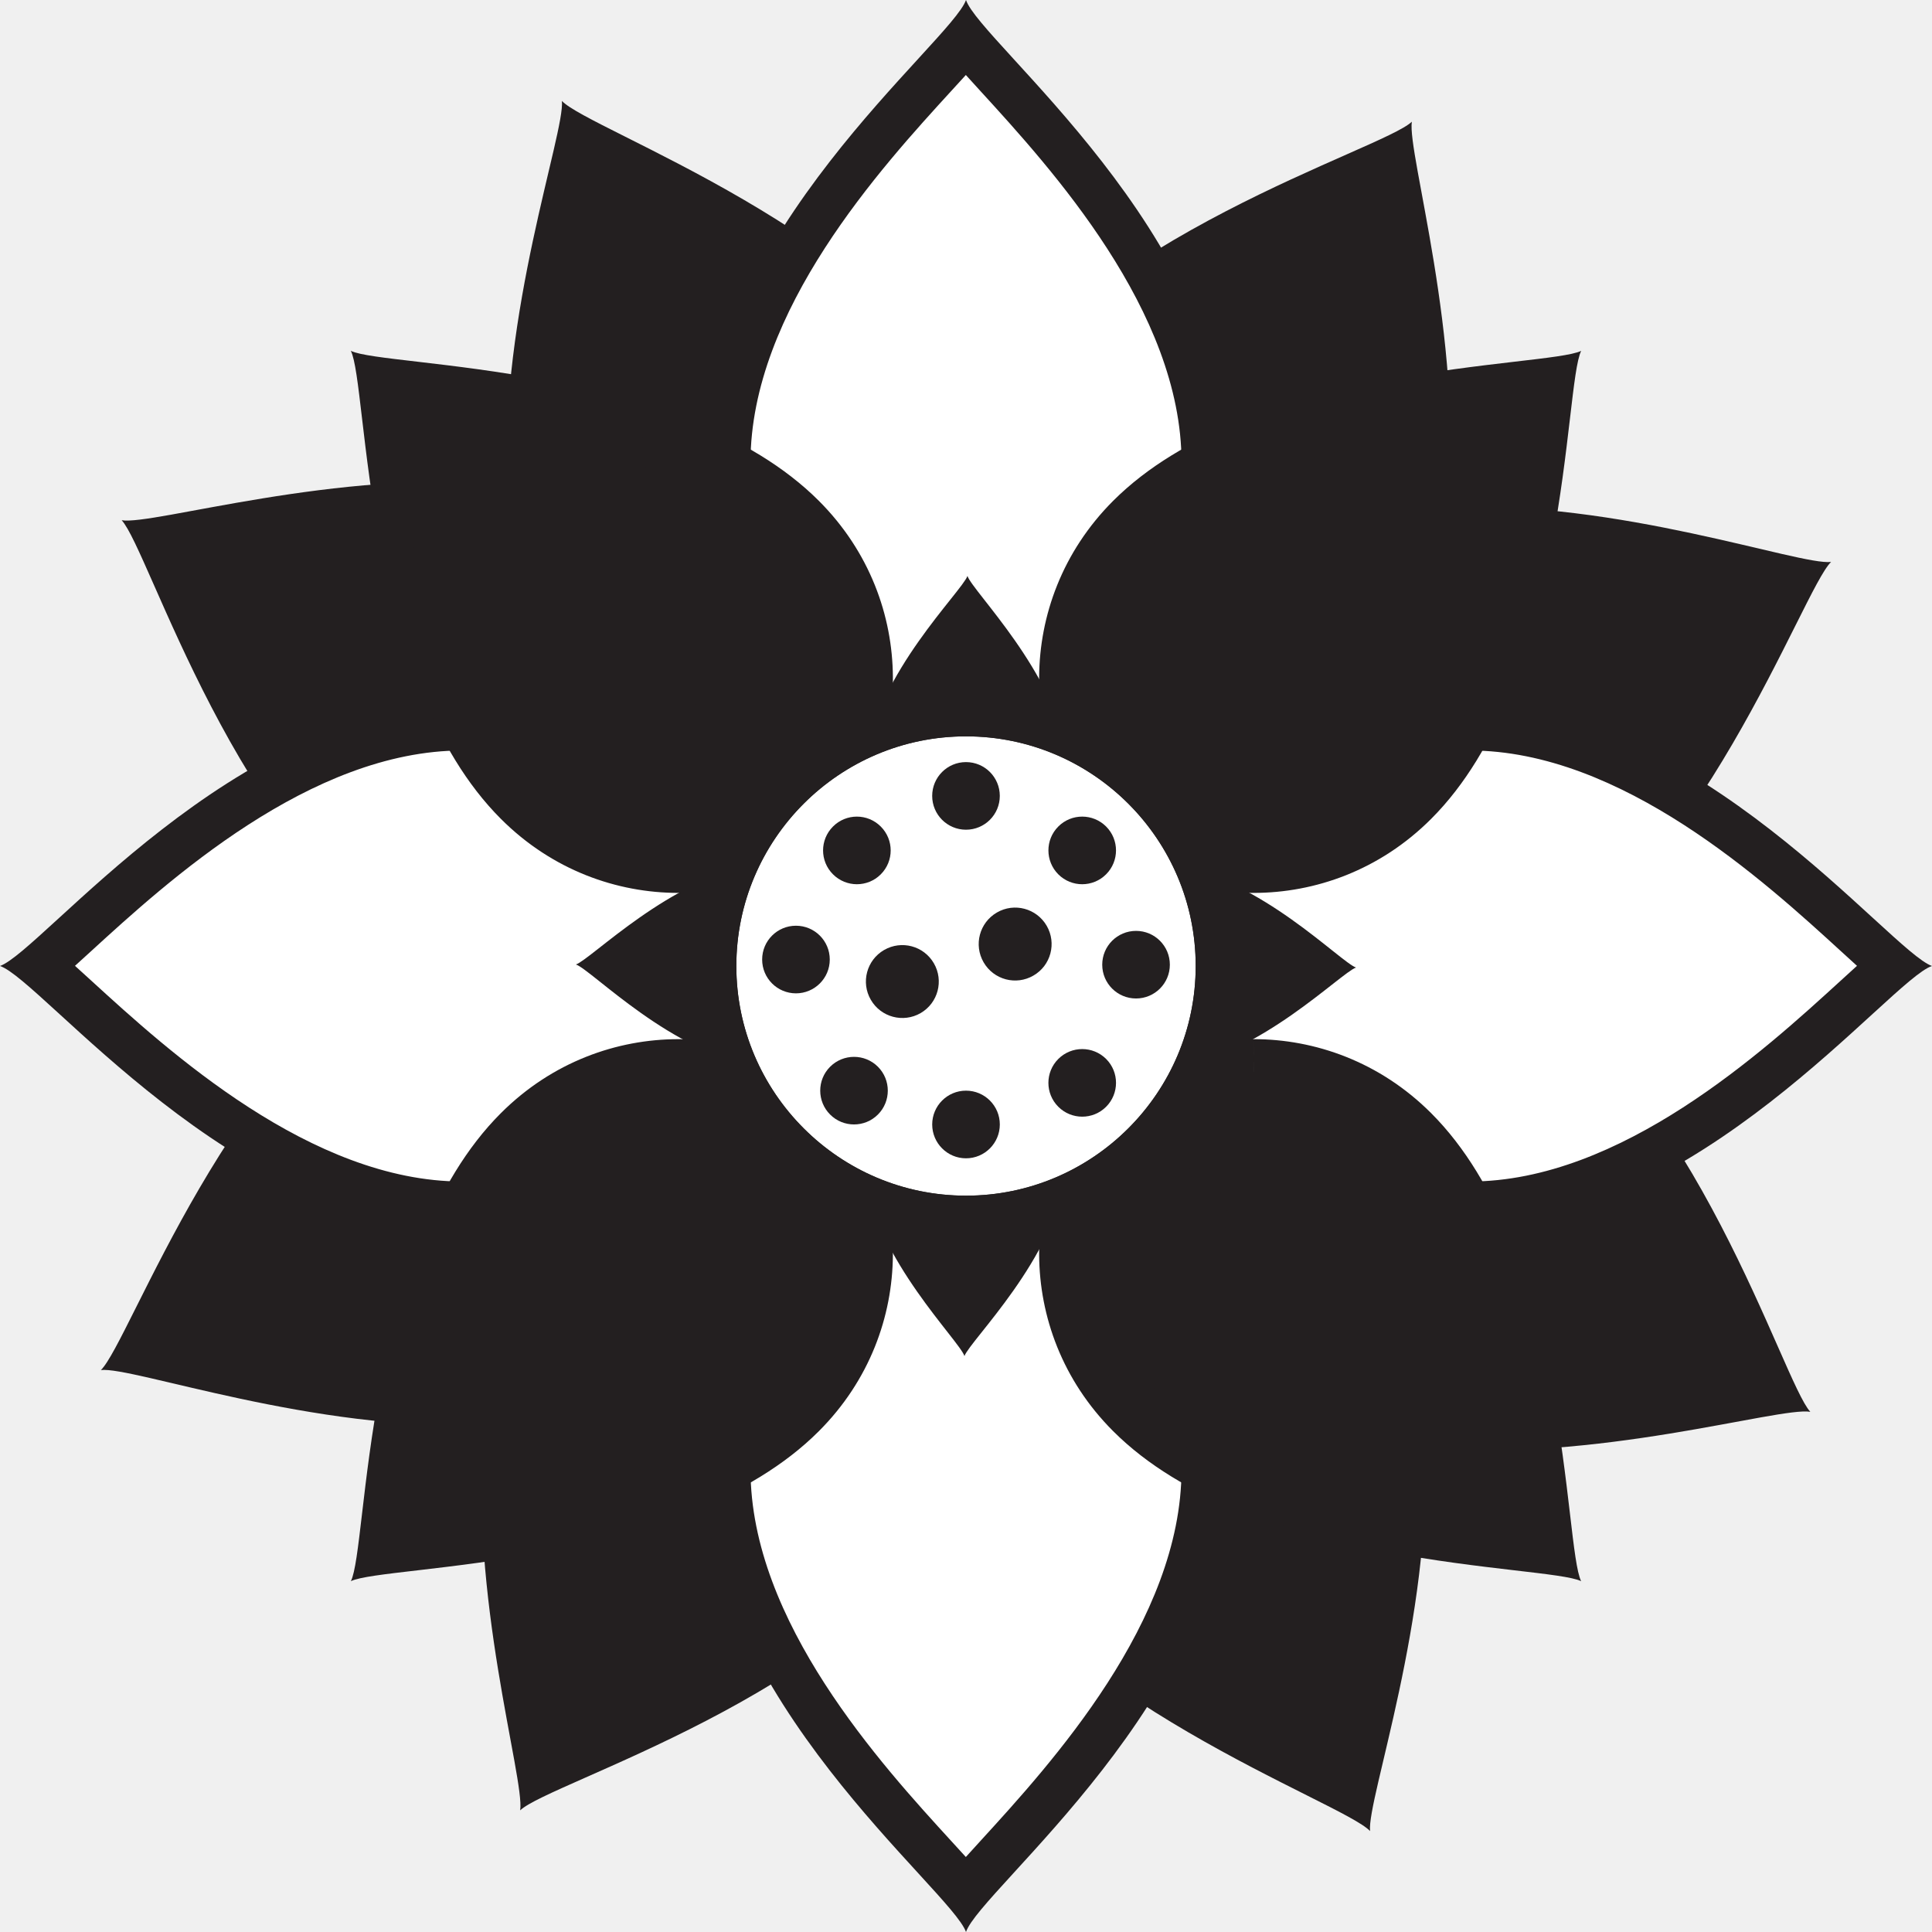
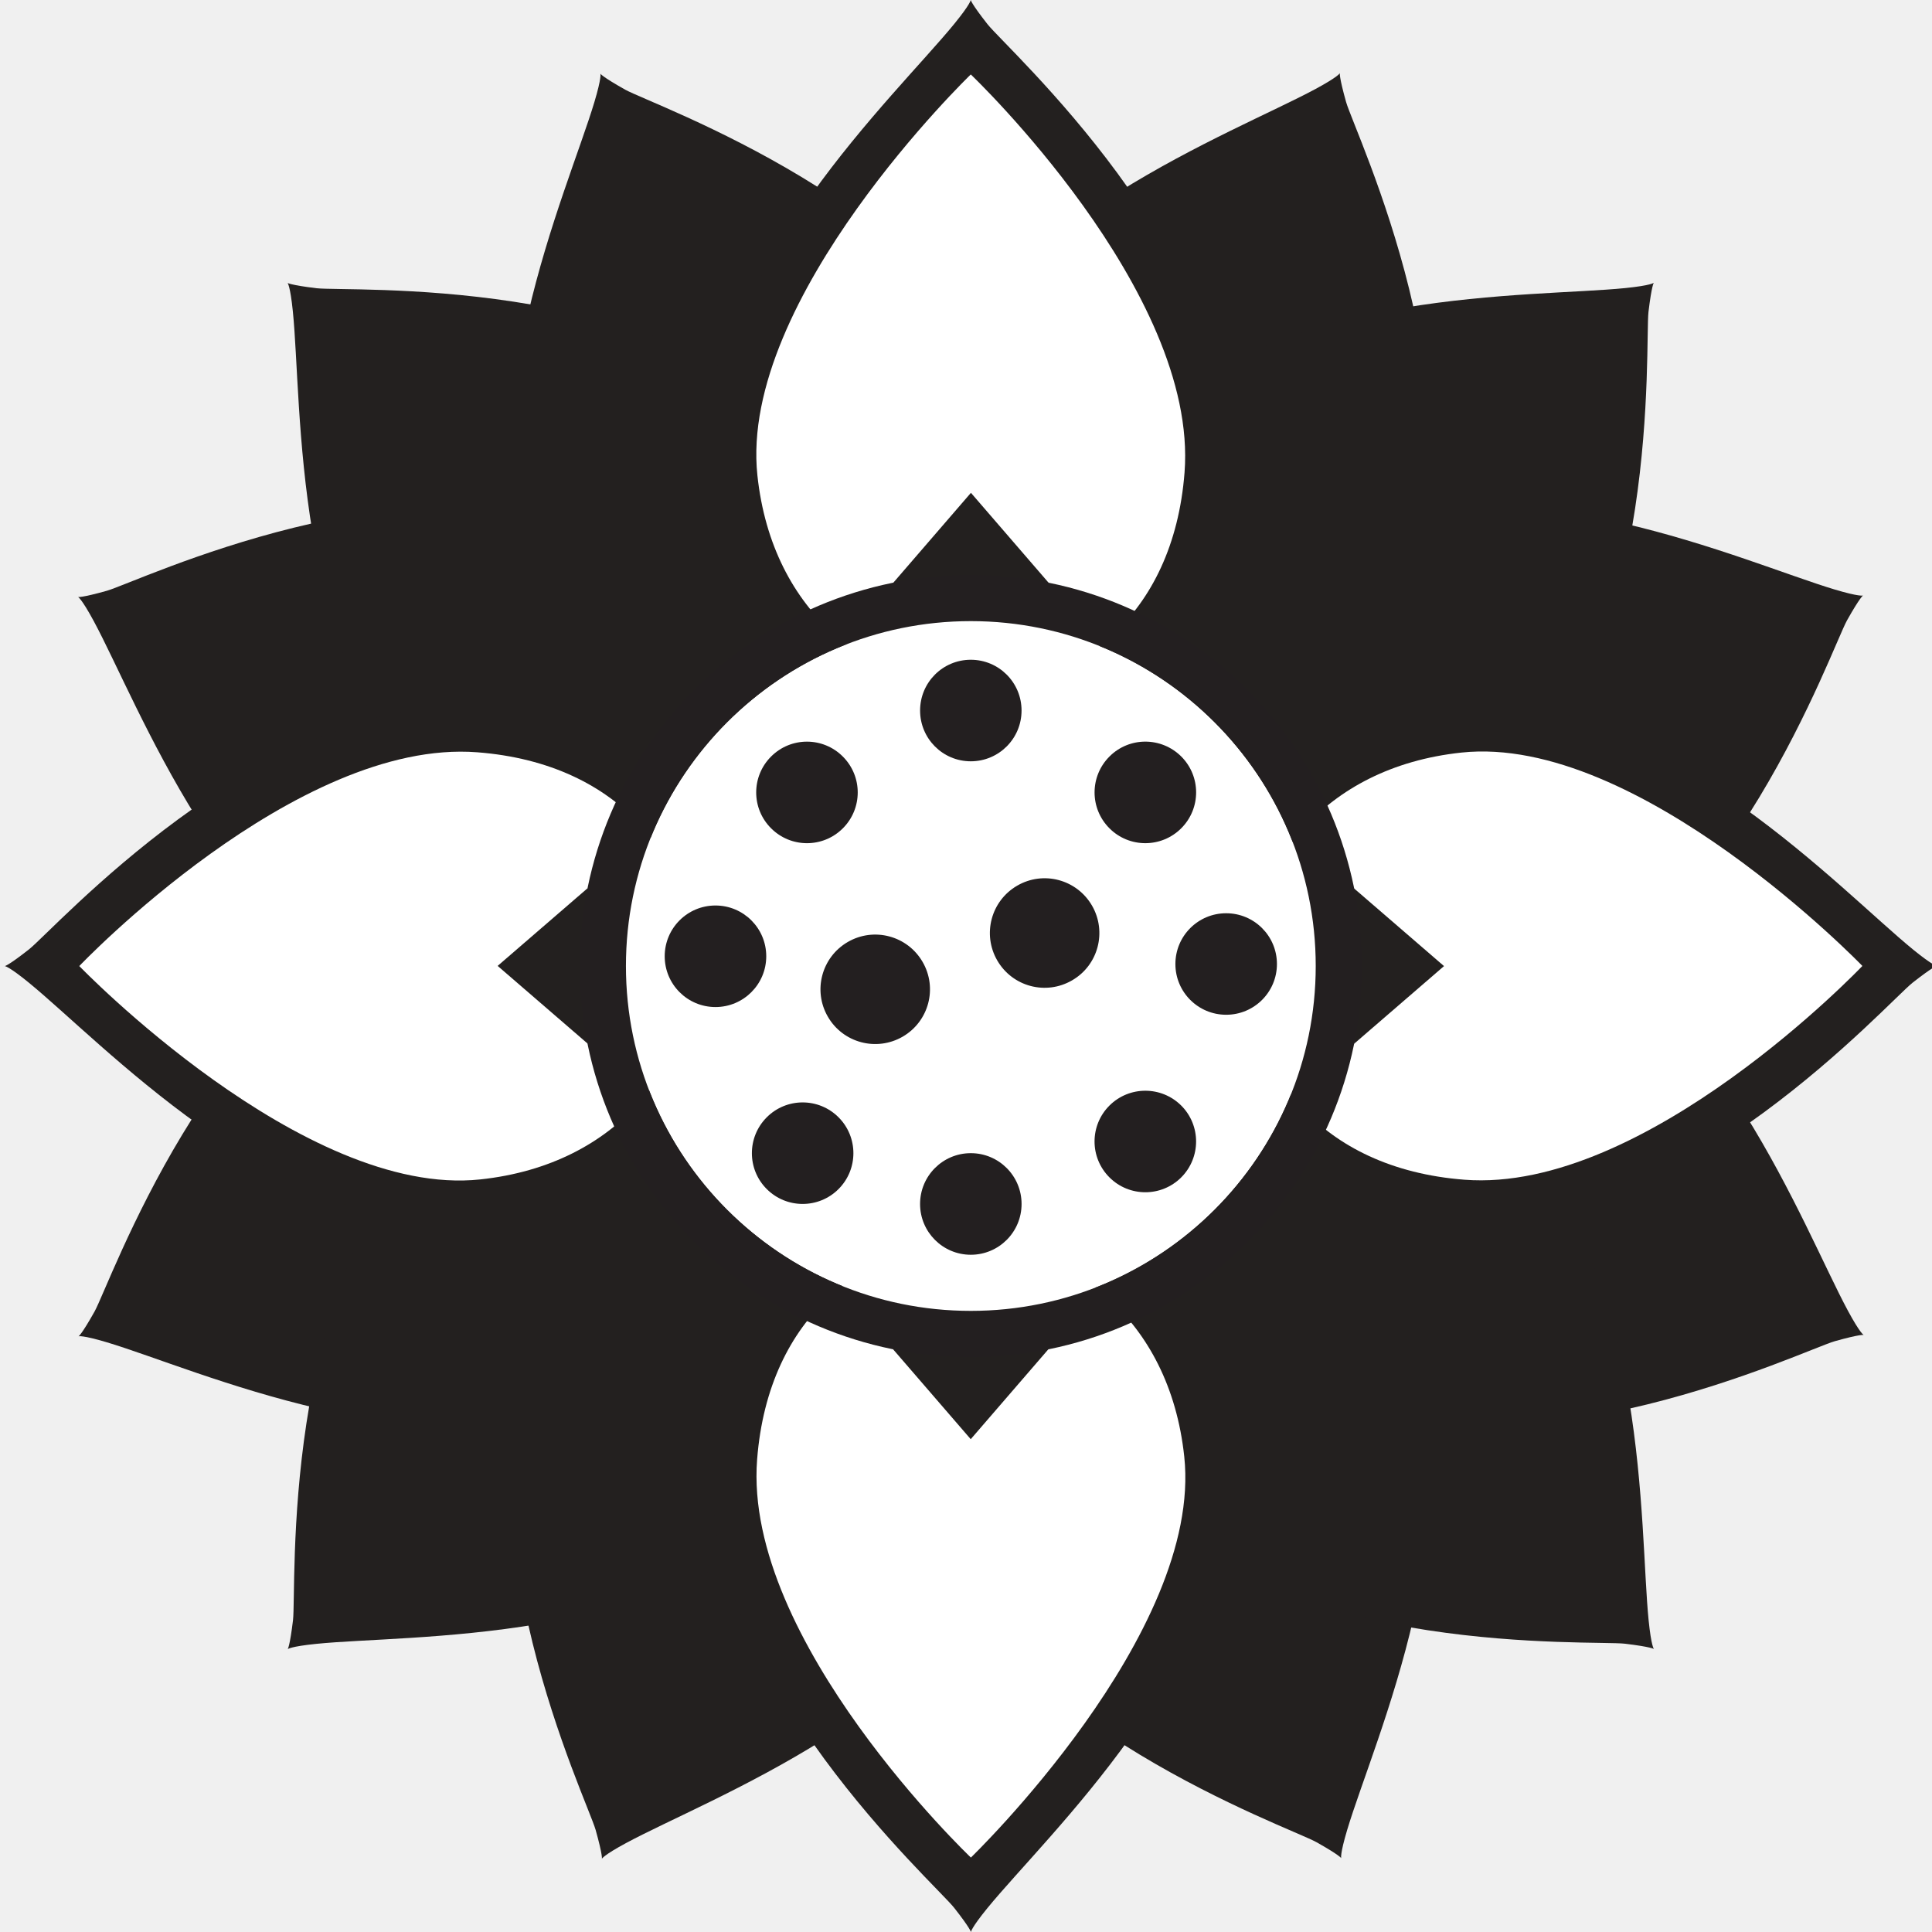
- <svg xmlns="http://www.w3.org/2000/svg" width="100%" height="100%" viewBox="0 0 400 400" version="1.1" xml:space="preserve" style="fill-rule:evenodd;clip-rule:evenodd;stroke-miterlimit:10;">
-   <g id="Layer-1" transform="matrix(5.555556,0,0,5.555556,0,0)">
-     <g transform="matrix(1,0,0,1,56.5977,35.4959)">
-       <path d="M0,1.008C6.819,-2.734 10.55,-13.486 11.641,-14.554C10.464,-14.416 3.714,-16.861 -2.639,-16.595C-2.057,-22.924 -4.159,-29.781 -3.983,-30.96C-5.08,-29.909 -16.024,-26.72 -20.095,-20.092C-23.836,-26.911 -34.614,-30.632 -35.657,-31.734C-35.54,-30.548 -37.975,-23.8 -37.701,-17.451C-44.032,-18.026 -50.895,-15.912 -52.063,-16.108C-51.025,-14.988 -47.823,-4.066 -41.196,0.002C-48.016,3.743 -51.745,14.494 -52.837,15.562C-51.658,15.424 -44.908,17.87 -38.556,17.603C-39.139,23.933 -37.036,30.791 -37.212,31.97C-36.115,30.918 -25.171,27.731 -21.101,21.103C-17.357,27.92 -6.582,31.639 -5.54,32.742C-5.657,31.556 -3.222,24.81 -3.493,18.46C2.837,19.035 9.698,16.923 10.867,17.118C9.829,15.997 6.631,5.076 0,1.008M-20.846,10.647C-21.67,9.19 -22.823,8.002 -24.178,7.287C-24.988,6.86 -25.901,6.592 -26.858,6.468C-26.935,5.505 -27.157,4.58 -27.546,3.749C-28.194,2.362 -29.325,1.152 -30.739,0.257C-29.282,-0.567 -28.094,-1.721 -27.38,-3.076C-26.951,-3.886 -26.684,-4.799 -26.561,-5.757C-25.599,-5.833 -24.674,-6.055 -23.844,-6.444C-22.457,-7.092 -21.244,-8.222 -20.351,-9.638C-19.526,-8.18 -18.37,-6.992 -17.017,-6.277C-16.206,-5.848 -15.294,-5.581 -14.336,-5.458C-14.26,-4.496 -14.036,-3.572 -13.648,-2.741C-13.001,-1.353 -11.869,-0.142 -10.455,0.753C-11.911,1.577 -13.1,2.731 -13.814,4.086C-14.243,4.896 -14.511,5.809 -14.635,6.766C-15.598,6.842 -16.521,7.065 -17.352,7.453C-18.739,8.101 -19.951,9.232 -20.846,10.647" style="fill:rgb(35,31,32);fill-rule:nonzero;" />
+ <svg xmlns="http://www.w3.org/2000/svg" width="100%" height="100%" viewBox="0 0 400 400" version="1.1" xml:space="preserve" style="fill-rule:evenodd;clip-rule:evenodd;stroke-linejoin:round;stroke-miterlimit:2;">
+   <g id="Layer1" transform="matrix(1,0,0,1,1,0)">
+     <g transform="matrix(100.9505,41.76714,41.76714,-100.9505,112.2667,82.81284)">
+       <path d="M-0.143,0.61C-0.143,0.61 -0.138,0.605 -0.133,0.556C-0.115,0.378 -0.133,-0.088 0.114,-0.342C0.59,-0.831 1.304,-0.151 0.82,0.343C0.543,0.625 -0.026,0.593 -0.088,0.6C-0.138,0.606 -0.143,0.61 -0.143,0.61Z" style="fill:rgb(35,32,31);fill-rule:nonzero;" />
    </g>
-     <g transform="matrix(0.423156,0.906057,0.906057,-0.423156,30.64214,31.51531)">
-       <path d="M6.331,-4.031C2.472,-4.03 -0.655,-0.903 -0.657,2.956C-0.657,6.815 2.473,9.944 6.331,9.945C10.189,9.944 13.317,6.816 13.318,2.958C13.319,-0.903 10.188,-4.03 6.331,-4.031" style="fill:rgb(35,31,32);fill-rule:nonzero;" />
+     <g transform="matrix(41.76714,-100.9505,-100.9505,-41.76714,82.82576,287.7107)">
+       <path d="M-0.143,0.61C-0.143,0.61 -0.138,0.605 -0.133,0.556C-0.115,0.378 -0.133,-0.088 0.114,-0.342C0.59,-0.831 1.304,-0.151 0.82,0.343C0.543,0.625 -0.026,0.593 -0.088,0.6C-0.138,0.606 -0.143,0.61 -0.143,0.61Z" style="fill:rgb(35,32,31);fill-rule:nonzero;" />
    </g>
-     <g transform="matrix(1,0,0,1,17.2275,27.1106)">
-       <path d="M0,17.781C-5.969,17.781 -11.458,12.763 -14.407,10.069C-14.951,9.572 -15.378,9.183 -15.729,8.885C-15.389,8.593 -14.974,8.216 -14.448,7.734C-11.494,5.032 -5.995,0 0,0C5.766,0 9.785,4.684 9.785,8.889C9.785,13.095 5.766,17.781 0,17.781" style="fill:white;fill-rule:nonzero;" />
+     <g transform="matrix(-100.9505,-41.76714,-41.76714,100.9505,287.7237,317.1517)">
+       <path d="M-0.143,0.61C-0.143,0.61 -0.138,0.605 -0.133,0.556C-0.115,0.378 -0.133,-0.088 0.114,-0.342C0.59,-0.831 1.304,-0.151 0.82,0.343C0.543,0.625 -0.026,0.593 -0.088,0.6C-0.138,0.606 -0.143,0.61 -0.143,0.61Z" style="fill:rgb(35,32,31);fill-rule:nonzero;" />
    </g>
-     <g transform="matrix(1,0,0,1,17.2275,44.0317)">
-       <path d="M0,-16.063C5.26,-16.063 8.925,-11.83 8.925,-8.032C8.925,-4.233 5.26,0 0,0C-5.635,0 -10.964,-4.87 -13.827,-7.487C-14.046,-7.686 -14.247,-7.87 -14.433,-8.038C-14.258,-8.195 -14.07,-8.367 -13.868,-8.552C-11,-11.176 -5.661,-16.063 0,-16.063M0,-17.781C-8.472,-17.781 -15.652,-8.585 -17.229,-8.032C-15.652,-7.509 -8.472,1.718 0,1.718C6.25,1.718 10.644,-3.368 10.644,-8.032C10.644,-12.694 6.25,-17.781 0,-17.781" style="fill:rgb(35,31,32);fill-rule:nonzero;" />
+     <g transform="matrix(-41.76714,100.9505,100.9505,41.76714,317.1646,112.2538)">
+       <path d="M-0.143,0.61C-0.143,0.61 -0.138,0.605 -0.133,0.556C-0.115,0.378 -0.133,-0.088 0.114,-0.342C0.59,-0.831 1.304,-0.151 0.82,0.343C0.543,0.625 -0.026,0.593 -0.088,0.6C-0.138,0.606 -0.143,0.61 -0.143,0.61Z" style="fill:rgb(35,32,31);fill-rule:nonzero;" />
    </g>
-     <g transform="matrix(1,0,0,1,54.7725,27.1106)">
-       <path d="M0,17.781C-5.767,17.781 -9.785,13.095 -9.785,8.889C-9.785,4.684 -5.767,0 0,0C5.995,0 11.494,5.032 14.448,7.734C14.973,8.216 15.388,8.593 15.729,8.885C15.378,9.183 14.951,9.572 14.407,10.069C11.458,12.763 5.968,17.781 0,17.781" style="fill:white;fill-rule:nonzero;" />
+     <g transform="matrix(100.9166,-41.84893,-41.84893,-100.9166,55.12306,179.1769)">
+       <path d="M-0.143,0.61C-0.143,0.61 -0.138,0.605 -0.133,0.556C-0.115,0.378 -0.133,-0.088 0.114,-0.342C0.59,-0.831 1.304,-0.151 0.82,0.343C0.543,0.625 -0.026,0.593 -0.088,0.6C-0.138,0.606 -0.143,0.61 -0.143,0.61Z" style="fill:rgb(35,32,31);fill-rule:nonzero;" />
    </g>
-     <g transform="matrix(1,0,0,1,54.7725,44.0317)">
-       <path d="M0,-16.063C5.661,-16.063 11,-11.176 13.868,-8.552C14.069,-8.367 14.258,-8.195 14.432,-8.038C14.247,-7.87 14.046,-7.686 13.827,-7.487C10.964,-4.87 5.634,0 0,0C-5.26,0 -8.925,-4.233 -8.925,-8.032C-8.925,-11.83 -5.26,-16.063 0,-16.063M0,-17.781C-6.25,-17.781 -10.645,-12.694 -10.645,-8.032C-10.645,-3.368 -6.25,1.718 0,1.718C8.471,1.718 15.651,-7.509 17.227,-8.032C15.651,-8.585 8.471,-17.781 0,-17.781" style="fill:rgb(35,31,32);fill-rule:nonzero;" />
+     <g transform="matrix(-41.84893,-100.9166,-100.9166,41.84893,179.1899,344.8795)">
+       <path d="M-0.143,0.61C-0.143,0.61 -0.138,0.605 -0.133,0.556C-0.115,0.378 -0.133,-0.088 0.114,-0.342C0.59,-0.831 1.304,-0.151 0.82,0.343C0.543,0.625 -0.026,0.593 -0.088,0.6C-0.138,0.606 -0.143,0.61 -0.143,0.61Z" style="fill:rgb(35,32,31);fill-rule:nonzero;" />
    </g>
-     <g transform="matrix(1,0,0,1,35.9951,44.988)">
-       <path d="M0,25.514C-0.292,25.172 -0.669,24.758 -1.149,24.232C-3.853,21.278 -8.886,15.78 -8.886,9.785C-8.886,4.018 -4.2,0 0.005,0C4.21,0 8.896,4.018 8.896,9.785C8.896,15.752 3.879,21.243 1.185,24.191C0.687,24.735 0.299,25.162 0,25.514" style="fill:white;fill-rule:nonzero;" />
+     <g transform="matrix(-100.9166,41.84893,41.84893,100.9166,344.8924,220.8127)">
+       <path d="M-0.143,0.61C-0.143,0.61 -0.138,0.605 -0.133,0.556C-0.115,0.378 -0.133,-0.088 0.114,-0.342C0.59,-0.831 1.304,-0.151 0.82,0.343C0.543,0.625 -0.026,0.593 -0.088,0.6C-0.138,0.606 -0.143,0.61 -0.143,0.61Z" style="fill:rgb(35,32,31);fill-rule:nonzero;" />
    </g>
-     <g transform="matrix(1,0,0,1,36,70.2807)">
-       <path d="M0,-24.433C3.8,-24.433 8.031,-20.767 8.031,-15.508C8.031,-9.874 3.161,-4.543 0.544,-1.681C0.346,-1.462 0.162,-1.261 -0.006,-1.076C-0.164,-1.249 -0.336,-1.438 -0.521,-1.64C-3.146,-4.508 -8.03,-9.846 -8.03,-15.508C-8.03,-20.767 -3.799,-24.433 0,-24.433M0,-26.152C-4.663,-26.152 -9.75,-21.758 -9.75,-15.508C-9.75,-7.037 -0.554,0.144 0,1.719C0.522,0.144 9.75,-7.037 9.75,-15.508C9.75,-21.758 4.663,-26.152 0,-26.152" style="fill:rgb(35,31,32);fill-rule:nonzero;" />
+     <g transform="matrix(41.84893,100.9166,100.9166,-41.84893,220.8256,55.11012)">
+       <path d="M-0.143,0.61C-0.143,0.61 -0.138,0.605 -0.133,0.556C-0.115,0.378 -0.133,-0.088 0.114,-0.342C0.59,-0.831 1.304,-0.151 0.82,0.343C0.543,0.625 -0.026,0.593 -0.088,0.6C-0.138,0.606 -0.143,0.61 -0.143,0.61Z" style="fill:rgb(35,32,31);fill-rule:nonzero;" />
    </g>
-     <g transform="matrix(1,0,0,1,36,1.4977)">
-       <path d="M0,25.514C-4.205,25.514 -8.891,21.495 -8.891,15.729C-8.891,9.735 -3.858,4.236 -1.154,1.282C-0.674,0.756 -0.297,0.342 -0.005,0C0.294,0.352 0.683,0.78 1.18,1.324C3.874,4.272 8.892,9.761 8.892,15.729C8.892,21.495 4.205,25.514 0,25.514" style="fill:white;fill-rule:nonzero;" />
+     <g transform="matrix(109.2497,0.031365,0.031365,-109.2497,74.14596,125.2279)">
+       <path d="M-0.143,0.61C-0.143,0.61 -0.138,0.605 -0.133,0.556C-0.115,0.378 -0.133,-0.088 0.114,-0.342C0.59,-0.831 1.304,-0.151 0.82,0.343C0.543,0.625 -0.026,0.593 -0.088,0.6C-0.138,0.606 -0.143,0.61 -0.143,0.61Z" style="fill:rgb(35,32,31);fill-rule:nonzero;" />
    </g>
-     <g transform="matrix(1,0,0,1,35.9941,25.0759)">
-       <path d="M0,-22.281C0.168,-22.094 0.351,-21.894 0.55,-21.676C3.167,-18.812 8.038,-13.483 8.038,-7.848C8.038,-2.589 3.805,1.077 0.006,1.077C-3.793,1.077 -8.025,-2.589 -8.025,-7.848C-8.025,-13.51 -3.14,-18.848 -0.515,-21.717C-0.329,-21.92 -0.158,-22.107 0,-22.281M0.006,-25.076C-0.548,-23.501 -9.744,-16.319 -9.744,-7.848C-9.744,-1.597 -4.657,2.795 0.006,2.795C4.67,2.795 9.756,-1.597 9.756,-7.848C9.756,-16.319 0.528,-23.501 0.006,-25.076" style="fill:rgb(35,31,32);fill-rule:nonzero;" />
+     <g transform="matrix(0.031365,-109.2497,-109.2497,-0.031365,125.2183,325.8308)">
+       <path d="M-0.143,0.61C-0.143,0.61 -0.138,0.605 -0.133,0.556C-0.115,0.378 -0.133,-0.088 0.114,-0.342C0.59,-0.831 1.304,-0.151 0.82,0.343C0.543,0.625 -0.026,0.593 -0.088,0.6C-0.138,0.606 -0.143,0.61 -0.143,0.61Z" style="fill:rgb(35,32,31);fill-rule:nonzero;" />
    </g>
-     <g transform="matrix(1,0,0,1,57.8164,39.5852)">
-       <path d="M0,18.238C-0.34,18.193 -0.746,18.145 -1.235,18.088C-5.011,17.647 -12.039,16.828 -15.724,13.143C-17.326,11.542 -18.216,9.426 -18.231,7.186C-18.244,5.16 -17.511,3.208 -16.267,1.964C-15.02,0.717 -13.136,0 -11.102,0C-8.841,0 -6.705,0.89 -5.088,2.508C-1.424,6.171 -0.601,13.178 -0.159,16.942C-0.099,17.458 -0.048,17.884 0,18.238" style="fill:white;fill-rule:nonzero;" />
+     <g transform="matrix(-109.2497,-0.031365,-0.031365,109.2497,325.8212,274.7585)">
+       <path d="M-0.143,0.61C-0.143,0.61 -0.138,0.605 -0.133,0.556C-0.115,0.378 -0.133,-0.088 0.114,-0.342C0.59,-0.831 1.304,-0.151 0.82,0.343C0.543,0.625 -0.026,0.593 -0.088,0.6C-0.138,0.606 -0.143,0.61 -0.143,0.61Z" style="fill:rgb(35,32,31);fill-rule:nonzero;" />
    </g>
-     <g transform="matrix(1,0,0,1,46.7158,58.9256)">
-       <path d="M0,-20.2L0,-18.482C2.031,-18.482 3.95,-17.68 5.405,-16.225C8.858,-12.773 9.659,-5.959 10.088,-2.298C10.097,-2.225 10.104,-2.157 10.113,-2.089C10.063,-2.094 10.015,-2.099 9.965,-2.106C6.293,-2.534 -0.543,-3.332 -4.017,-6.804C-5.457,-8.246 -6.258,-10.148 -6.271,-12.16C-6.283,-13.961 -5.644,-15.683 -4.56,-16.768C-3.487,-17.841 -1.783,-18.482 -0.001,-18.482L0,-20.2ZM-0.001,-20.2C-2.247,-20.199 -4.37,-19.388 -5.774,-17.984C-8.608,-15.149 -9.03,-9.387 -5.231,-5.59C-0.083,-0.441 10.915,-0.621 12.209,0C11.568,-1.275 11.769,-12.293 6.62,-17.441C4.703,-19.358 2.287,-20.2 -0.001,-20.2" style="fill:rgb(35,31,32);fill-rule:nonzero;" />
+     <g transform="matrix(-0.031365,109.2497,109.2497,0.031365,274.7489,74.15558)">
+       <path d="M-0.143,0.61C-0.143,0.61 -0.138,0.605 -0.133,0.556C-0.115,0.378 -0.133,-0.088 0.114,-0.342C0.59,-0.831 1.304,-0.151 0.82,0.343C0.543,0.625 -0.026,0.593 -0.088,0.6C-0.138,0.606 -0.143,0.61 -0.143,0.61Z" style="fill:rgb(35,32,31);fill-rule:nonzero;" />
    </g>
-     <g transform="matrix(1,0,0,1,25.2861,14.179)">
-       <path d="M0,18.238C-2.261,18.238 -4.397,17.346 -6.013,15.729C-9.677,12.065 -10.5,5.059 -10.942,1.295C-11.003,0.78 -11.054,0.354 -11.103,0C-10.762,0.045 -10.356,0.092 -9.868,0.149C-6.091,0.59 0.937,1.409 4.623,5.093C6.225,6.696 7.115,8.811 7.13,11.051C7.144,13.078 6.409,15.03 5.166,16.273C3.917,17.521 2.034,18.238 0,18.238" style="fill:white;fill-rule:nonzero;" />
+     <g transform="matrix(77.27336,-77.22901,-77.22901,-77.27336,58.1523,236.1136)">
+       <path d="M-0.143,0.61C-0.143,0.61 -0.138,0.605 -0.133,0.556C-0.115,0.378 -0.133,-0.088 0.114,-0.342C0.59,-0.831 1.304,-0.151 0.82,0.343C0.543,0.625 -0.026,0.593 -0.088,0.6C-0.138,0.606 -0.143,0.61 -0.143,0.61Z" style="fill:rgb(35,32,31);fill-rule:nonzero;" />
    </g>
-     <g transform="matrix(1,0,0,1,15.1729,31.187)">
-       <path d="M0,-16.022C0.048,-16.016 0.096,-16.011 0.146,-16.005C3.818,-15.577 10.655,-14.781 14.129,-11.307C15.569,-9.866 16.371,-7.964 16.385,-5.951C16.396,-4.149 15.756,-2.427 14.672,-1.342C13.599,-0.27 11.895,0.37 10.113,0.37C8.082,0.37 6.162,-0.431 4.708,-1.886C1.255,-5.339 0.454,-12.152 0.024,-15.813C0.016,-15.884 0.008,-15.954 0,-16.022M-2.098,-18.111C-1.457,-16.835 -1.656,-5.819 3.493,-0.671C5.41,1.248 7.825,2.089 10.113,2.089C12.358,2.089 14.482,1.277 15.887,-0.126C18.722,-2.96 19.142,-8.723 15.344,-12.522C10.196,-17.669 -0.803,-17.49 -2.098,-18.111" style="fill:rgb(35,31,32);fill-rule:nonzero;" />
+     <g transform="matrix(64.382,-64.34504,-64.34504,-64.382,60.52415,230.0809)">
+       <path d="M-0.117,0.584C-0.117,0.584 -0.13,-0.15 0.185,-0.404C0.682,-0.805 1.299,-0.216 0.867,0.288C0.598,0.602 -0.117,0.584 -0.117,0.584Z" style="fill:white;fill-rule:nonzero;" />
    </g>
-     <g transform="matrix(1,0,0,1,46.7148,14.179)">
-       <path d="M0,18.238C-2.034,18.238 -3.917,17.521 -5.165,16.273C-7.682,13.758 -8.076,8.548 -4.622,5.093C-0.937,1.409 6.092,0.59 9.868,0.149C10.355,0.092 10.762,0.045 11.102,0C11.054,0.353 11.003,0.78 10.942,1.294C10.501,5.058 9.679,12.065 6.014,15.729C4.396,17.346 2.262,18.238 0.001,18.238L0,18.238Z" style="fill:white;fill-rule:nonzero;" />
+     <g transform="matrix(-0.008856,30.84769,30.84769,0.008856,111.9391,183.4171)">
+       <path d="M0.537,-0.321L0.015,0.283L1.06,0.285L0.537,-0.321Z" style="fill:rgb(35,32,31);fill-rule:nonzero;" />
    </g>
-     <g transform="matrix(1,0,0,1,56.8281,31.187)">
-       <path d="M0,-16.022C-0.008,-15.955 -0.016,-15.886 -0.024,-15.814C-0.454,-12.153 -1.254,-5.339 -4.708,-1.886C-6.163,-0.431 -8.082,0.37 -10.113,0.37C-11.896,0.37 -13.599,-0.27 -14.672,-1.342C-16.899,-3.57 -17.225,-8.21 -14.129,-11.307C-10.654,-14.781 -3.818,-15.577 -0.146,-16.005C-0.097,-16.011 -0.048,-16.016 0,-16.022M2.098,-18.111C0.803,-17.49 -10.195,-17.669 -15.344,-12.522C-19.143,-8.723 -18.72,-2.96 -15.887,-0.126C-14.482,1.277 -12.359,2.089 -10.113,2.089C-7.825,2.089 -5.409,1.248 -3.492,-0.671C1.656,-5.819 1.457,-16.835 2.098,-18.111" style="fill:rgb(35,31,32);fill-rule:nonzero;" />
+     <g transform="matrix(-77.22901,-77.27336,-77.27336,77.22901,236.1136,341.8477)">
+       <path d="M-0.143,0.61C-0.143,0.61 -0.138,0.605 -0.133,0.556C-0.115,0.378 -0.133,-0.088 0.114,-0.342C0.59,-0.831 1.304,-0.151 0.82,0.343C0.543,0.625 -0.026,0.593 -0.088,0.6C-0.138,0.606 -0.143,0.61 -0.143,0.61Z" style="fill:rgb(35,32,31);fill-rule:nonzero;" />
    </g>
-     <g transform="matrix(1,0,0,1,14.1846,39.5852)">
-       <path d="M0,18.238C0.048,17.884 0.099,17.458 0.158,16.942C0.601,13.178 1.425,6.171 5.088,2.508C6.705,0.89 8.841,0 11.102,0C13.136,0 15.019,0.717 16.268,1.964C17.511,3.208 18.246,5.16 18.231,7.186C18.217,9.426 17.327,11.542 15.724,13.144C12.04,16.828 5.01,17.648 1.233,18.088C0.746,18.145 0.34,18.193 0,18.238" style="fill:white;fill-rule:nonzero;" />
+     <g transform="matrix(-64.34504,-64.382,-64.382,64.34504,230.0809,339.4759)">
+       <path d="M-0.117,0.584C-0.117,0.584 -0.13,-0.15 0.185,-0.404C0.682,-0.805 1.299,-0.216 0.867,0.288C0.598,0.602 -0.117,0.584 -0.117,0.584Z" style="fill:white;fill-rule:nonzero;" />
    </g>
-     <g transform="matrix(1,0,0,1,25.2861,57.2073)">
-       <path d="M0,-16.763C1.782,-16.763 3.486,-16.122 4.558,-15.05C5.643,-13.966 6.283,-12.243 6.271,-10.441C6.257,-8.428 5.456,-6.526 4.015,-5.085C0.542,-1.613 -6.295,-0.815 -9.967,-0.387C-10.017,-0.381 -10.066,-0.376 -10.113,-0.37C-10.106,-0.438 -10.097,-0.508 -10.089,-0.579C-9.659,-4.241 -8.859,-11.055 -5.406,-14.507C-3.951,-15.961 -2.032,-16.763 0,-16.763M0,-18.481C-2.288,-18.481 -4.704,-17.639 -6.621,-15.722C-11.77,-10.576 -11.57,0.444 -12.21,1.718C-10.916,1.098 0.083,1.277 5.229,-3.87C9.029,-7.669 8.608,-13.431 5.772,-16.265C4.369,-17.669 2.246,-18.481 0,-18.481" style="fill:rgb(35,31,32);fill-rule:nonzero;" />
+     <g transform="matrix(30.84769,0.008856,0.008856,-30.84769,183.4171,288.0609)">
+       <path d="M0.537,-0.321L0.015,0.283L1.06,0.285L0.537,-0.321Z" style="fill:rgb(35,32,31);fill-rule:nonzero;" />
    </g>
-     <g transform="matrix(1,0,0,1,43.9072,32.2654)">
-       <path d="M0,7.47C3.045,7.052 6.062,3.989 6.628,3.792C6.057,3.6 2.997,0.428 -0.083,0.046C0.896,-2.101 0.895,-4.873 1.093,-5.267C0.696,-5.078 -2.027,-5.074 -4.163,-4.118C-4.553,-7.18 -7.665,-10.232 -7.853,-10.801C-8.057,-10.227 -11.251,-7.133 -11.602,-4.036C-13.762,-5.027 -16.576,-5.002 -16.982,-5.192C-16.785,-4.805 -16.762,-2.122 -15.814,0C-18.86,0.417 -21.878,3.481 -22.444,3.678C-21.872,3.87 -18.813,7.041 -15.733,7.424C-16.713,9.571 -16.71,12.342 -16.909,12.738C-16.511,12.546 -13.788,12.543 -11.652,11.587C-11.262,14.653 -8.15,17.701 -7.965,18.271C-7.76,17.697 -4.564,14.603 -4.215,11.504C-2.053,12.495 0.762,12.47 1.168,12.661C0.97,12.275 0.947,9.592 0,7.47M-9.082,7.093C-9.217,6.541 -9.479,6.044 -9.849,5.674C-10.221,5.301 -10.726,5.038 -11.284,4.906C-11.13,4.518 -11.043,4.117 -11.041,3.723C-11.039,3.343 -11.117,2.958 -11.257,2.584C-10.714,2.444 -10.226,2.179 -9.863,1.811C-9.489,1.43 -9.229,0.917 -9.103,0.349C-8.707,0.51 -8.298,0.6 -7.896,0.602C-7.509,0.604 -7.115,0.523 -6.734,0.377C-6.6,0.929 -6.338,1.425 -5.968,1.795C-5.595,2.168 -5.091,2.431 -4.531,2.564C-4.686,2.951 -4.773,3.353 -4.774,3.747C-4.776,4.126 -4.698,4.511 -4.56,4.886C-5.103,5.026 -5.589,5.291 -5.951,5.659C-6.325,6.04 -6.587,6.553 -6.714,7.121C-7.108,6.96 -7.518,6.87 -7.92,6.868C-8.308,6.866 -8.701,6.949 -9.082,7.093" style="fill:rgb(35,31,32);fill-rule:nonzero;" />
+     <g transform="matrix(-77.27336,77.22901,77.22901,77.27336,341.8477,163.8864)">
+       <path d="M-0.143,0.61C-0.143,0.61 -0.138,0.605 -0.133,0.556C-0.115,0.378 -0.133,-0.088 0.114,-0.342C0.59,-0.831 1.304,-0.151 0.82,0.343C0.543,0.625 -0.026,0.593 -0.088,0.6C-0.138,0.606 -0.143,0.61 -0.143,0.61Z" style="fill:rgb(35,32,31);fill-rule:nonzero;" />
    </g>
-     <g transform="matrix(-1,0,0,1,36.001,44.5594)">
-       <path d="M0.001,-17.118C4.72,-17.118 8.56,-13.278 8.56,-8.558C8.56,-3.84 4.72,0 0.001,0C-4.719,0 -8.559,-3.84 -8.559,-8.558C-8.559,-13.278 -4.719,-17.118 0.001,-17.118" style="fill:white;fill-rule:nonzero;" />
+     <g transform="matrix(-64.382,64.34504,64.34504,64.382,339.4759,169.9191)">
+       <path d="M-0.117,0.584C-0.117,0.584 -0.13,-0.15 0.185,-0.404C0.682,-0.805 1.299,-0.216 0.867,0.288C0.598,0.602 -0.117,0.584 -0.117,0.584Z" style="fill:white;fill-rule:nonzero;" />
    </g>
-     <g transform="matrix(1,0,0,1,36,45.7049)">
-       <path d="M0,-19.409C-5.351,-19.409 -9.705,-15.055 -9.705,-9.704C-9.705,-4.354 -5.351,0 0,0C5.352,0 9.705,-4.354 9.705,-9.704C9.705,-15.055 5.352,-19.409 0,-19.409M0,-1.146C-4.719,-1.146 -8.559,-4.985 -8.559,-9.704C-8.559,-14.424 -4.719,-18.263 0,-18.263C4.72,-18.263 8.56,-14.424 8.56,-9.704C8.56,-4.985 4.72,-1.146 0,-1.146" style="fill:rgb(35,31,32);fill-rule:nonzero;" />
+     <g transform="matrix(0.008856,-30.84769,-30.84769,-0.008856,288.0609,216.5829)">
+       <path d="M0.537,-0.321L0.015,0.283L1.06,0.285L0.537,-0.321Z" style="fill:rgb(35,32,31);fill-rule:nonzero;" />
    </g>
-     <g transform="matrix(0,-1,-1,0,35.9998,28.4011)">
-       <path d="M-1.26,-1.26C-1.956,-1.26 -2.52,-0.697 -2.52,0.001C-2.52,0.696 -1.956,1.26 -1.26,1.26C-0.564,1.26 0,0.696 0,0.001C0,-0.697 -0.564,-1.26 -1.26,-1.26" style="fill:rgb(35,31,32);fill-rule:nonzero;" />
+     <g transform="matrix(77.22901,77.27336,77.27336,-77.22901,163.8864,58.1523)">
+       <path d="M-0.143,0.61C-0.143,0.61 -0.138,0.605 -0.133,0.556C-0.115,0.378 -0.133,-0.088 0.114,-0.342C0.59,-0.831 1.304,-0.151 0.82,0.343C0.543,0.625 -0.026,0.593 -0.088,0.6C-0.138,0.606 -0.143,0.61 -0.143,0.61Z" style="fill:rgb(35,32,31);fill-rule:nonzero;" />
    </g>
-     <g transform="matrix(0,-1,-1,0,36.0003,40.6457)">
-       <path d="M-1.26,-1.26C-0.565,-1.26 0,-0.697 0,0.001C0,0.696 -0.565,1.26 -1.26,1.26C-1.955,1.26 -2.521,0.696 -2.521,0.001C-2.521,-0.697 -1.955,-1.26 -1.26,-1.26" style="fill:rgb(35,31,32);fill-rule:nonzero;" />
+     <g transform="matrix(64.34504,64.382,64.382,-64.34504,169.9191,60.52415)">
+       <path d="M-0.117,0.584C-0.117,0.584 -0.13,-0.15 0.185,-0.404C0.682,-0.805 1.299,-0.216 0.867,0.288C0.598,0.602 -0.117,0.584 -0.117,0.584Z" style="fill:white;fill-rule:nonzero;" />
    </g>
-     <g transform="matrix(-1,0,0,1,29.6631,37.019)">
+     <g transform="matrix(-30.84769,-0.008856,-0.008856,30.84769,216.5829,111.9391)">
+       <path d="M0.537,-0.321L0.015,0.283L1.06,0.285L0.537,-0.321Z" style="fill:rgb(35,32,31);fill-rule:nonzero;" />
+     </g>
+     <g transform="matrix(-8.342978,0,0,8.342978,200,271.4075)">
+       <path d="M0,-17.118C4.719,-17.118 8.559,-13.278 8.559,-8.558C8.559,-3.84 4.719,0 0,0C-4.719,0 -8.559,-3.84 -8.559,-8.558C-8.559,-13.278 -4.719,-17.118 0,-17.118" style="fill:white;fill-rule:nonzero;" />
+     </g>
+     <g transform="matrix(8.342978,0,0,8.342978,200,280.9644)">
+       <path d="M0,-19.409C-5.351,-19.409 -9.705,-15.055 -9.705,-9.704C-9.705,-4.354 -5.351,0 0,0C5.351,0 9.705,-4.354 9.705,-9.704C9.705,-15.055 5.351,-19.409 0,-19.409M0,-1.146C-4.719,-1.146 -8.559,-4.985 -8.559,-9.704C-8.559,-14.424 -4.719,-18.263 0,-18.263C4.719,-18.263 8.559,-14.424 8.559,-9.704C8.559,-4.985 4.719,-1.146 0,-1.146" style="fill:rgb(35,31,32);fill-rule:nonzero;" />
+     </g>
+     <g transform="matrix(0,-8.342978,-8.342978,0,199.9983,136.6034)">
+       <path d="M-1.259,-1.259C-1.955,-1.259 -2.519,-0.696 -2.519,0.001C-2.519,0.697 -1.955,1.259 -1.259,1.259C-0.563,1.259 0.001,0.697 0.001,0.001C0.001,-0.696 -0.563,-1.259 -1.259,-1.259" style="fill:rgb(35,31,32);fill-rule:nonzero;" />
+     </g>
+     <g transform="matrix(0,-8.342978,-8.342978,0,200.0025,238.7598)">
+       <path d="M-1.26,-1.259C-0.564,-1.259 0.001,-0.696 0.001,0.001C0.001,0.697 -0.564,1.26 -1.26,1.26C-1.955,1.26 -2.52,0.697 -2.52,0.001C-2.52,-0.696 -1.955,-1.259 -1.26,-1.259" style="fill:rgb(35,31,32);fill-rule:nonzero;" />
+     </g>
+     <g transform="matrix(-8.342978,0,0,8.342978,147.1314,208.4982)">
      <path d="M0,-2.52C-0.695,-2.52 -1.26,-1.957 -1.26,-1.26C-1.26,-0.564 -0.695,0 0,0C0.696,0 1.26,-0.564 1.26,-1.26C1.26,-1.957 0.696,-2.52 0,-2.52" style="fill:rgb(35,31,32);fill-rule:nonzero;" />
    </g>
-     <g transform="matrix(-1,0,0,1,42.3369,37.2104)">
+     <g transform="matrix(-8.342978,0,0,8.342978,252.8644,210.095)">
      <path d="M0,-2.519C0.696,-2.519 1.26,-1.956 1.26,-1.259C1.26,-0.563 0.696,0 0,0C-0.696,0 -1.26,-0.563 -1.26,-1.259C-1.26,-1.956 -0.696,-2.519 0,-2.519" style="fill:rgb(35,31,32);fill-rule:nonzero;" />
    </g>
-     <g transform="matrix(-0.707107,-0.707107,-0.707107,0.707107,30.67384,31.69199)">
+     <g transform="matrix(-5.899376,-5.899376,-5.899376,5.899376,155.564,164.0551)">
      <path d="M-0.892,-2.149C-1.588,-2.149 -2.151,-1.586 -2.151,-0.89C-2.151,-0.194 -1.588,0.369 -0.892,0.369C-0.195,0.37 0.368,-0.193 0.368,-0.891C0.368,-1.587 -0.195,-2.15 -0.892,-2.149" style="fill:rgb(35,31,32);fill-rule:nonzero;" />
    </g>
-     <g transform="matrix(-0.707107,-0.707107,-0.707107,0.707107,39.07028,40.35575)">
+     <g transform="matrix(-5.899376,-5.899376,-5.899376,5.899376,225.6111,236.3366)">
      <path d="M-0.891,-2.152C-0.196,-2.151 0.368,-1.588 0.369,-0.892C0.369,-0.196 -0.194,0.368 -0.891,0.368C-1.587,0.368 -2.151,-0.196 -2.151,-0.892C-2.15,-1.588 -1.586,-2.152 -0.891,-2.152" style="fill:rgb(35,31,32);fill-rule:nonzero;" />
    </g>
-     <g transform="matrix(-0.707107,0.707107,0.707107,0.707107,33.0855,40.64575)">
-       <path d="M0.89,-2.15C0.195,-2.15 -0.37,-1.586 -0.37,-0.89C-0.369,-0.195 0.195,0.369 0.89,0.369C1.585,0.369 2.15,-0.195 2.149,-0.89C2.15,-1.585 1.585,-2.15 0.89,-2.15" style="fill:rgb(35,31,32);fill-rule:nonzero;" />
+     <g transform="matrix(-5.899376,5.899376,5.899376,5.899376,175.6874,238.7531)">
+       <path d="M0.891,-2.15C0.195,-2.151 -0.369,-1.586 -0.369,-0.891C-0.369,-0.195 0.195,0.369 0.891,0.369C1.586,0.369 2.151,-0.195 2.15,-0.891C2.151,-1.586 1.586,-2.15 0.891,-2.15" style="fill:rgb(35,31,32);fill-rule:nonzero;" />
    </g>
-     <g transform="matrix(-0.865031,0.501718,0.501718,0.865031,34.80591,37.25404)">
-       <path d="M0.681,-2.533C-0.069,-2.533 -0.677,-1.926 -0.677,-1.175C-0.677,-0.425 -0.071,0.184 0.681,0.184C1.431,0.183 2.039,-0.425 2.038,-1.176C2.039,-1.925 1.43,-2.533 0.681,-2.533" style="fill:rgb(35,31,32);fill-rule:nonzero;" />
+     <g transform="matrix(-7.216936,4.185823,4.185823,7.216936,190.0413,210.457)">
+       <path d="M0.681,-2.533C-0.069,-2.533 -0.677,-1.926 -0.677,-1.174C-0.677,-0.424 -0.07,0.183 0.681,0.183C1.432,0.182 2.04,-0.426 2.039,-1.176C2.04,-1.926 1.431,-2.533 0.681,-2.533" style="fill:rgb(35,31,32);fill-rule:nonzero;" />
    </g>
-     <g transform="matrix(-0.707107,0.707107,0.707107,0.707107,41.59026,31.6923)">
-       <path d="M0.891,-2.15C1.586,-2.15 2.15,-1.586 2.151,-0.89C2.151,-0.195 1.588,0.369 0.891,0.369C0.195,0.369 -0.369,-0.195 -0.369,-0.891C-0.368,-1.587 0.195,-2.151 0.891,-2.15" style="fill:rgb(35,31,32);fill-rule:nonzero;" />
+     <g transform="matrix(-5.89772,5.901032,5.901032,5.89772,246.6423,164.0517)">
+       <path d="M0.891,-2.15C1.587,-2.15 2.151,-1.587 2.151,-0.891C2.152,-0.195 1.588,0.369 0.891,0.369C0.195,0.369 -0.369,-0.194 -0.369,-0.89C-0.368,-1.586 0.194,-2.151 0.891,-2.15" style="fill:rgb(35,31,32);fill-rule:nonzero;" />
    </g>
-     <g transform="matrix(-0.865031,0.501718,0.501718,0.865031,39.01119,35.85722)">
-       <path d="M0.681,-2.534C1.432,-2.534 2.039,-1.927 2.04,-1.176C2.04,-0.424 1.433,0.183 0.681,0.182C-0.068,0.184 -0.676,-0.424 -0.677,-1.175C-0.676,-1.927 -0.069,-2.535 0.681,-2.534" style="fill:rgb(35,31,32);fill-rule:nonzero;" />
-     </g>
-     <g transform="matrix(1,0,0,1,46.7148,56.8374)">
-       <path d="M0,-16.394C-0.802,-16.394 -1.584,-16.257 -2.304,-16.018C-2.326,-15.979 -2.352,-15.938 -2.375,-15.9C-1.848,-14.077 -1.802,-12.227 -1.641,-11.91C-1.964,-12.063 -3.812,-12.079 -5.643,-12.58C-5.728,-12.528 -5.81,-12.474 -5.896,-12.424C-6.141,-11.691 -6.276,-10.891 -6.271,-10.071C-6.258,-8.059 -5.456,-6.158 -4.016,-4.717C-0.541,-1.243 6.294,-0.447 9.966,-0.017C10.015,-0.012 10.064,-0.006 10.112,0C10.105,-0.07 10.098,-0.137 10.089,-0.209C9.659,-3.872 8.859,-10.685 5.406,-14.137C3.951,-15.593 2.032,-16.394 0,-16.394" style="fill:rgb(35,31,32);fill-rule:nonzero;" />
-     </g>
-     <g transform="matrix(1,0,0,1,46.7148,56.8374)">
-       <path d="M0,-16.394C-0.802,-16.394 -1.584,-16.257 -2.304,-16.018C-2.326,-15.979 -2.352,-15.938 -2.375,-15.9C-1.848,-14.077 -1.802,-12.227 -1.641,-11.91C-1.964,-12.063 -3.812,-12.079 -5.643,-12.58C-5.728,-12.528 -5.81,-12.474 -5.896,-12.424C-6.141,-11.691 -6.276,-10.891 -6.271,-10.071C-6.258,-8.059 -5.456,-6.158 -4.016,-4.717C-0.541,-1.243 6.294,-0.447 9.966,-0.017C10.015,-0.012 10.064,-0.006 10.112,0C10.105,-0.07 10.098,-0.137 10.089,-0.209C9.659,-3.872 8.859,-10.685 5.406,-14.137C3.951,-15.593 2.032,-16.394 0,-16.394Z" style="fill:none;fill-rule:nonzero;stroke:rgb(35,31,32);stroke-width:1px;" />
-     </g>
-     <g transform="matrix(1,0,0,1,26.9248,19.6482)">
-       <path d="M0,7.425C0.323,7.576 2.173,7.592 4.006,8.093C4.089,8.042 4.172,7.989 4.258,7.939C4.502,7.206 4.638,6.407 4.632,5.588C4.619,3.575 3.818,1.674 2.377,0.231C-1.098,-3.242 -7.934,-4.038 -11.606,-4.467C-11.655,-4.472 -11.704,-4.477 -11.752,-4.483C-11.745,-4.415 -11.736,-4.346 -11.729,-4.275C-11.298,-0.612 -10.498,6.2 -7.045,9.652C-5.591,11.109 -3.671,11.908 -1.639,11.908C-0.838,11.908 -0.056,11.773 0.664,11.532C0.686,11.494 0.712,11.454 0.734,11.416C0.206,9.591 0.16,7.739 0,7.425Z" style="fill:rgb(35,31,32);fill-rule:nonzero;stroke:rgb(35,31,32);stroke-width:1px;" />
-     </g>
-     <g transform="matrix(1,0,0,1,45,19.7251)">
-       <path d="M0,7.272C-0.159,7.589 -0.19,9.441 -0.703,11.267C-0.665,11.331 -0.625,11.392 -0.589,11.456C0.131,11.696 0.913,11.832 1.715,11.832C3.745,11.832 5.666,11.032 7.121,9.575C10.574,6.123 11.374,-0.69 11.804,-4.353C11.813,-4.423 11.82,-4.493 11.827,-4.56C11.779,-4.554 11.731,-4.549 11.682,-4.543C8.01,-4.115 1.174,-3.319 -2.301,0.154C-4.558,2.412 -4.99,5.487 -4.199,7.852C-4.131,7.892 -4.066,7.934 -4,7.974C-2.173,7.458 -0.323,7.426 0,7.272Z" style="fill:rgb(35,31,32);fill-rule:nonzero;stroke:rgb(35,31,32);stroke-width:1px;" />
-     </g>
-     <g transform="matrix(1,0,0,1,26.998,52.2769)">
-       <path d="M0,-7.274C0.16,-7.592 0.191,-9.444 0.703,-11.271C0.666,-11.334 0.627,-11.394 0.591,-11.458C-0.129,-11.697 -0.911,-11.834 -1.713,-11.834C-3.743,-11.834 -5.663,-11.033 -7.119,-9.577C-10.57,-6.125 -11.371,0.689 -11.801,4.351C-11.81,4.423 -11.817,4.491 -11.826,4.56C-11.777,4.554 -11.729,4.548 -11.68,4.543C-8.006,4.115 -1.17,3.319 2.304,-0.154C3.744,-1.596 4.545,-3.499 4.56,-5.51C4.564,-6.33 4.429,-7.13 4.185,-7.864C4.121,-7.9 4.062,-7.939 3.999,-7.976C2.173,-7.461 0.323,-7.429 0,-7.274Z" style="fill:rgb(35,31,32);fill-rule:nonzero;stroke:rgb(35,31,32);stroke-width:1px;" />
+     <g transform="matrix(-7.216936,4.185823,4.185823,7.216936,225.1181,198.8055)">
+       <path d="M0.681,-2.534C1.432,-2.534 2.039,-1.927 2.04,-1.176C2.04,-0.424 1.433,0.183 0.681,0.182C-0.068,0.184 -0.676,-0.424 -0.677,-1.175C-0.677,-1.927 -0.069,-2.535 0.681,-2.534" style="fill:rgb(35,31,32);fill-rule:nonzero;" />
    </g>
  </g>
</svg>
